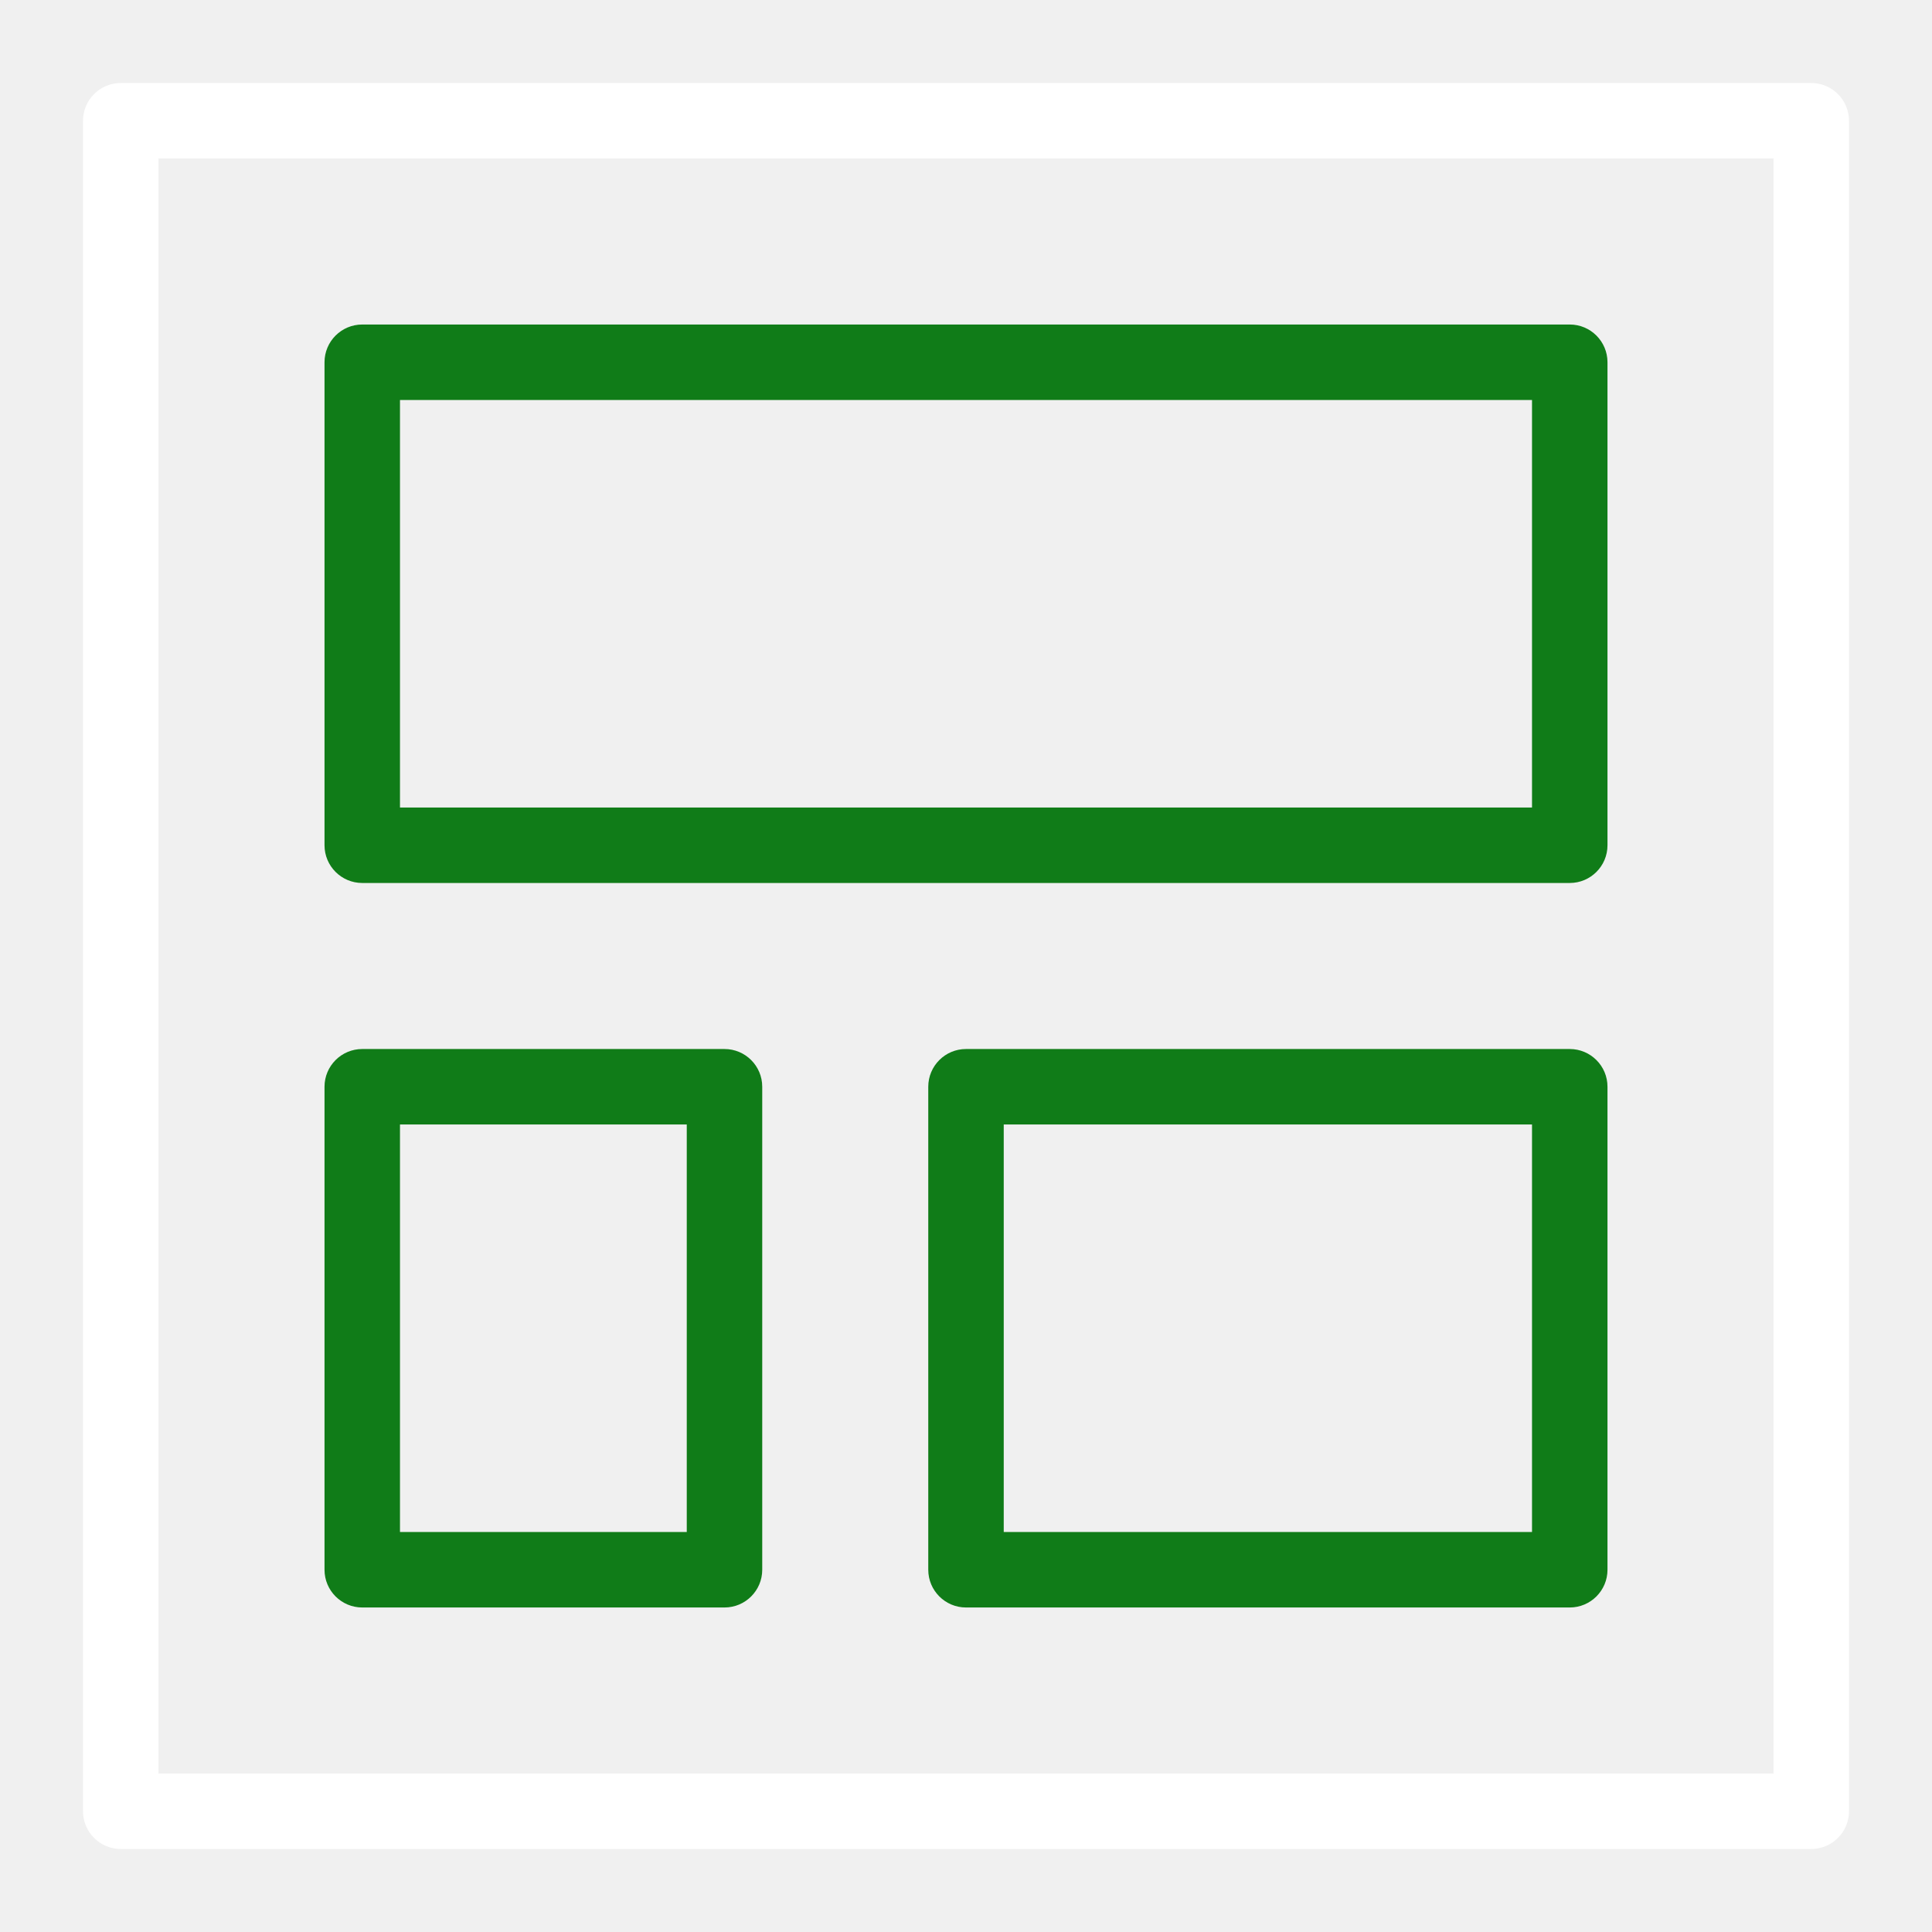
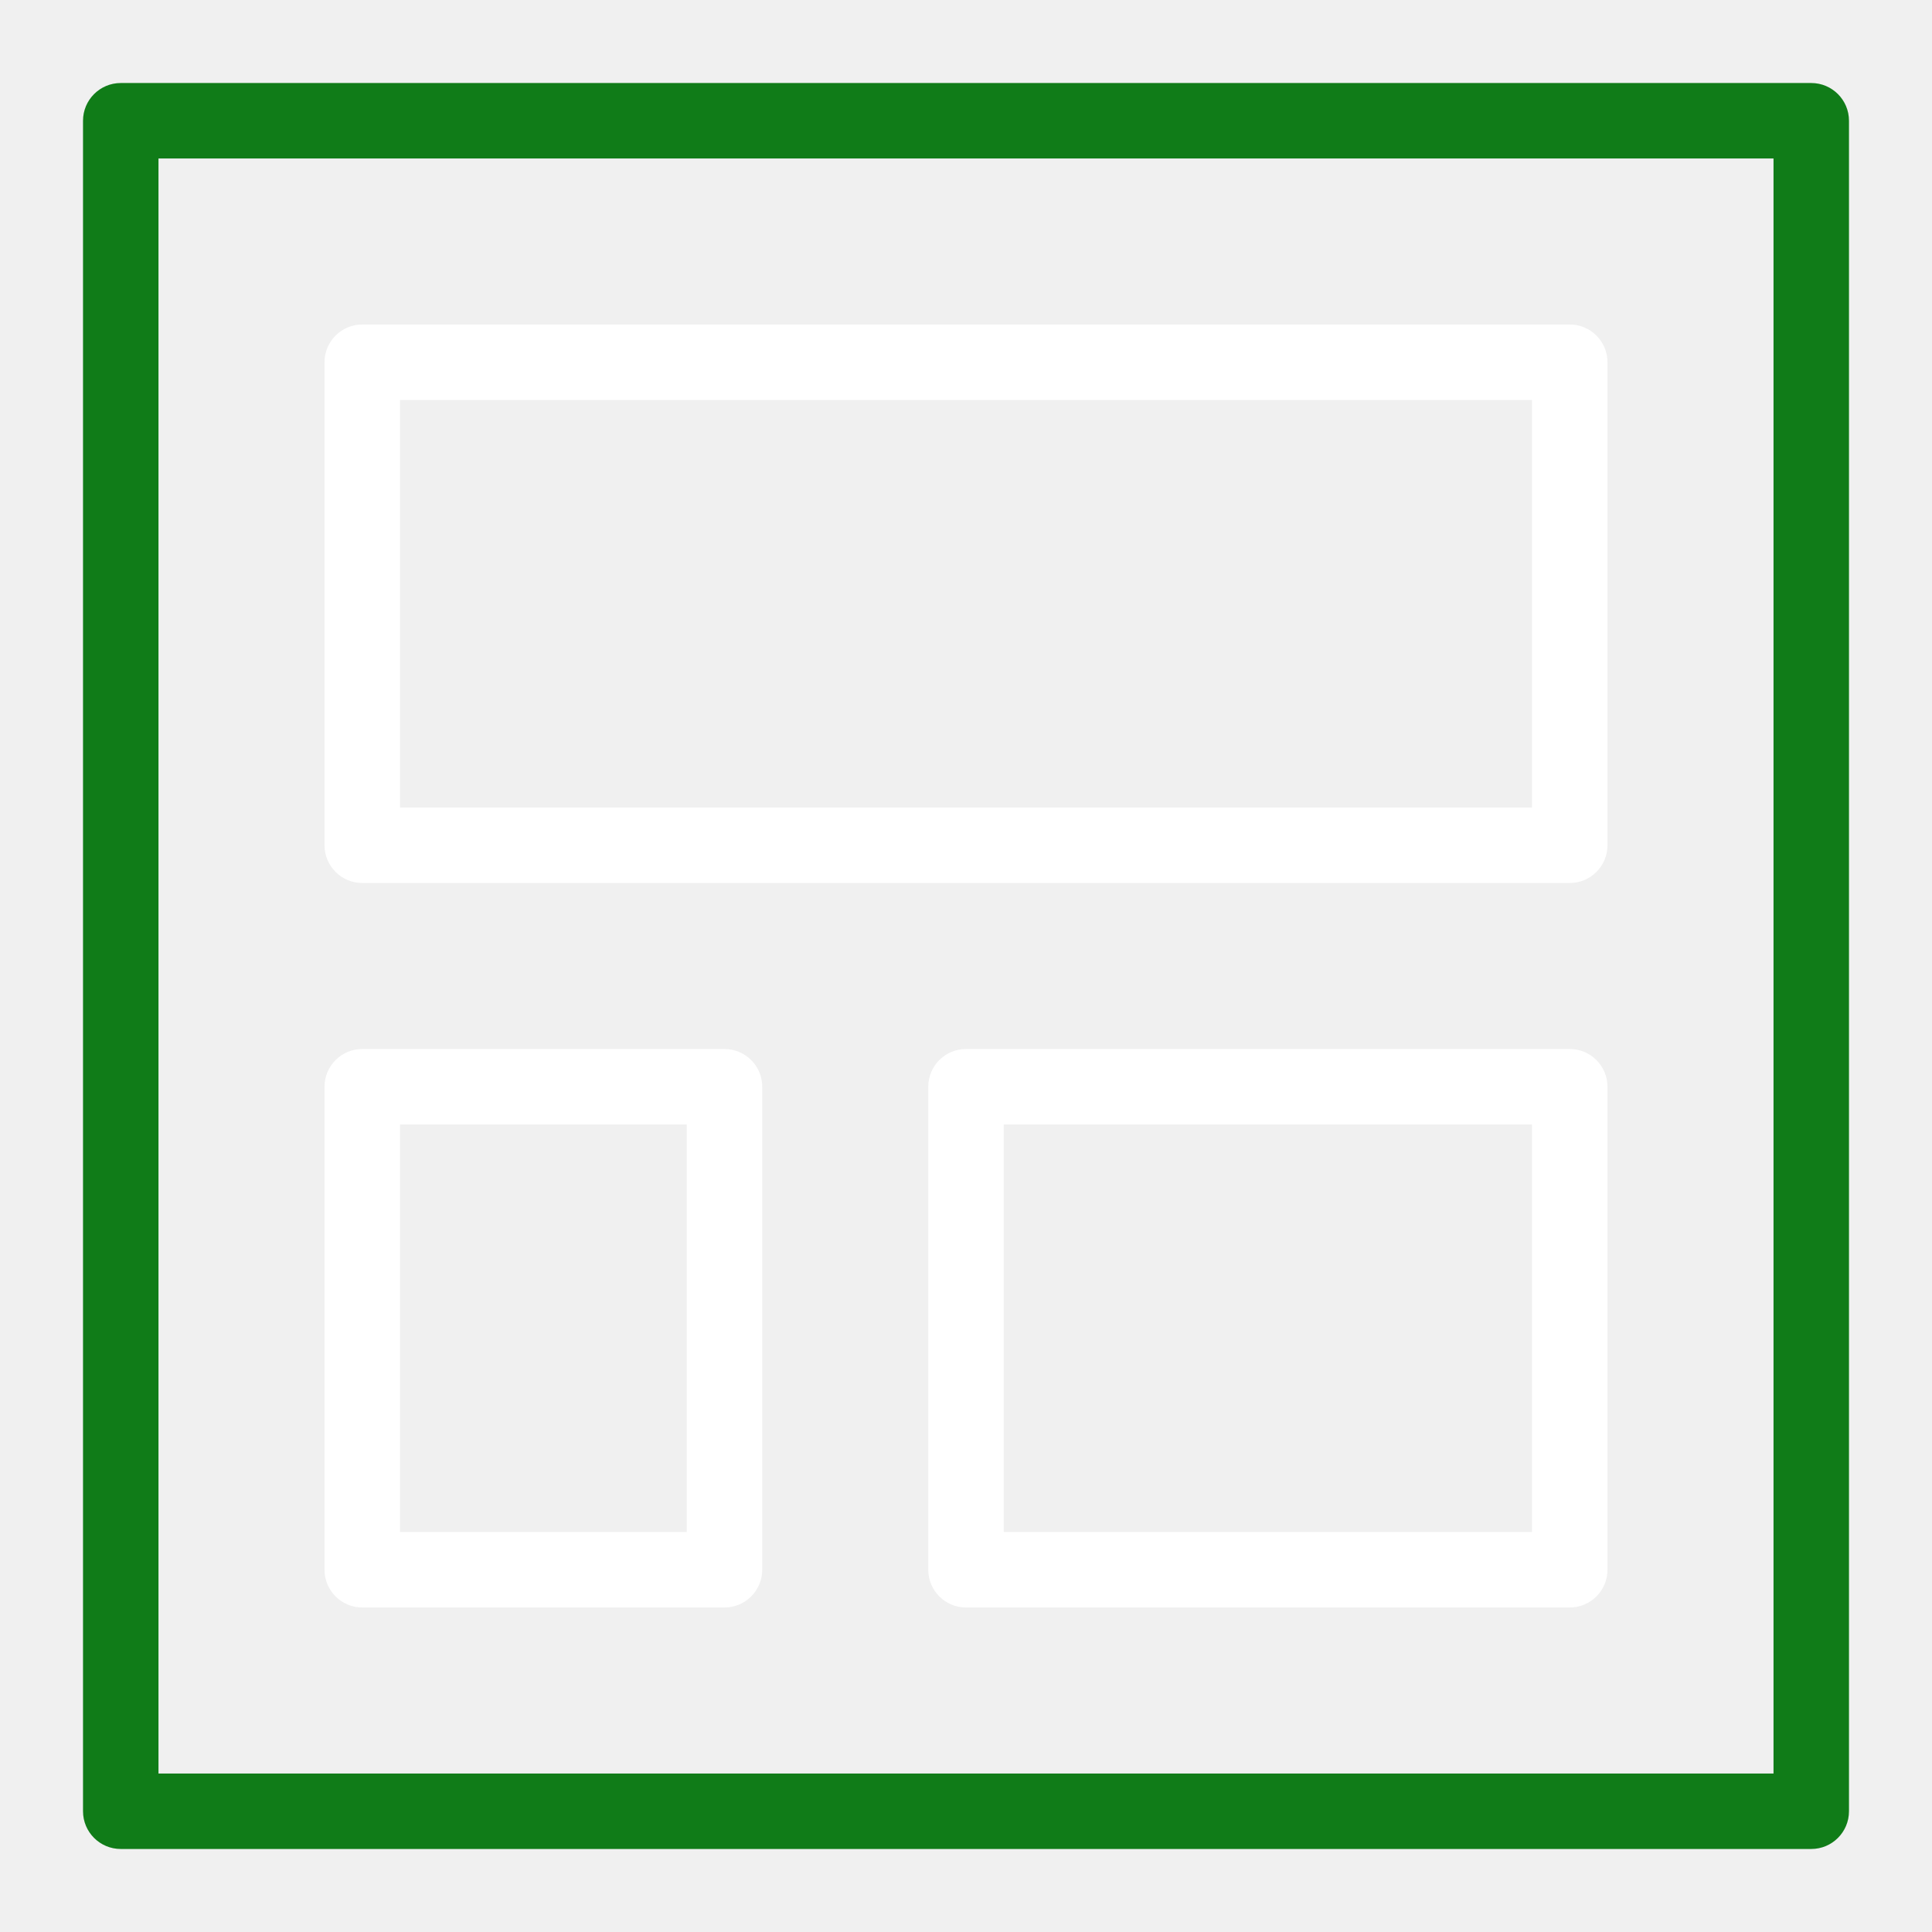
<svg xmlns="http://www.w3.org/2000/svg" version="1.0" id="Layer_1" x="0px" y="0px" viewBox="0 0 128 128" enable-background="new 0 0 128 128" xml:space="preserve">
+   <defs id="defs22" />
  <g id="arrange">
-     <g>
-       <path fill="#FFFFFF" d="M120,122.5H8c-1.38,0-2.5-1.12-2.5-2.5V8c0-1.38,1.12-2.5,2.5-2.5h112c1.38,0,2.5,1.12,2.5,2.5v112             C122.5,121.38,121.38,122.5,120,122.5z M10.5,117.5h107v-107h-107V117.5z" />
+     <g id="g4">
+       <path fill="#107C18" d="M120,122.5H8c-1.38,0-2.5-1.12-2.5-2.5V8c0-1.38,1.12-2.5,2.5-2.5h112c1.38,0,2.5,1.12,2.5,2.5v112    C122.5,121.38,121.38,122.5,120,122.5z M10.5,117.5h107v-107h-107V117.5z" id="path2" />
    </g>
-     <g>
-       <path fill="#107C18" d="M104,58.5H24c-1.38,0-2.5-1.12-2.5-2.5V24c0-1.38,1.12-2.5,2.5-2.5h80c1.38,0,2.5,1.12,2.5,2.5v32             C106.5,57.38,105.38,58.5,104,58.5z M26.5,53.5h75v-27h-75V53.5z" />
+     <g id="g8">
+       <path fill="#FFFFFF" d="M104,58.5H24c-1.38,0-2.5-1.12-2.5-2.5V24c0-1.38,1.12-2.5,2.5-2.5h80c1.38,0,2.5,1.12,2.5,2.5v32    C106.5,57.38,105.38,58.5,104,58.5z M26.5,53.5h75v-27h-75V53.5z" id="path6" />
    </g>
-     <g>
-       <path fill="#107C18" d="M48,106.5H24c-1.38,0-2.5-1.12-2.5-2.5V72c0-1.38,1.12-2.5,2.5-2.5h24c1.38,0,2.5,1.12,2.5,2.5v32             C50.5,105.38,49.38,106.5,48,106.5z M26.5,101.5h19v-27h-19V101.5z" />
+     <g id="g12">
+       <path fill="#FFFFFF" d="M48,106.5H24c-1.38,0-2.5-1.12-2.5-2.5V72c0-1.38,1.12-2.5,2.5-2.5h24c1.38,0,2.5,1.12,2.5,2.5v32    C50.5,105.38,49.38,106.5,48,106.5z M26.5,101.5h19v-27h-19V101.5z" id="path10" />
    </g>
-     <g>
-       <path fill="#107C18" d="M104,106.5H64c-1.38,0-2.5-1.12-2.5-2.5V72c0-1.38,1.12-2.5,2.5-2.5h40c1.38,0,2.5,1.12,2.5,2.5v32             C106.5,105.38,105.38,106.5,104,106.5z M66.5,101.5h35v-27h-35V101.5z" />
+     <g id="g16">
+       <path fill="#FFFFFF" d="M104,106.5H64c-1.38,0-2.5-1.12-2.5-2.5V72c0-1.38,1.12-2.5,2.5-2.5h40c1.38,0,2.5,1.12,2.5,2.5v32    C106.5,105.38,105.38,106.5,104,106.5z M66.5,101.5h35v-27h-35V101.5z" id="path14" />
    </g>
  </g>
</svg>
